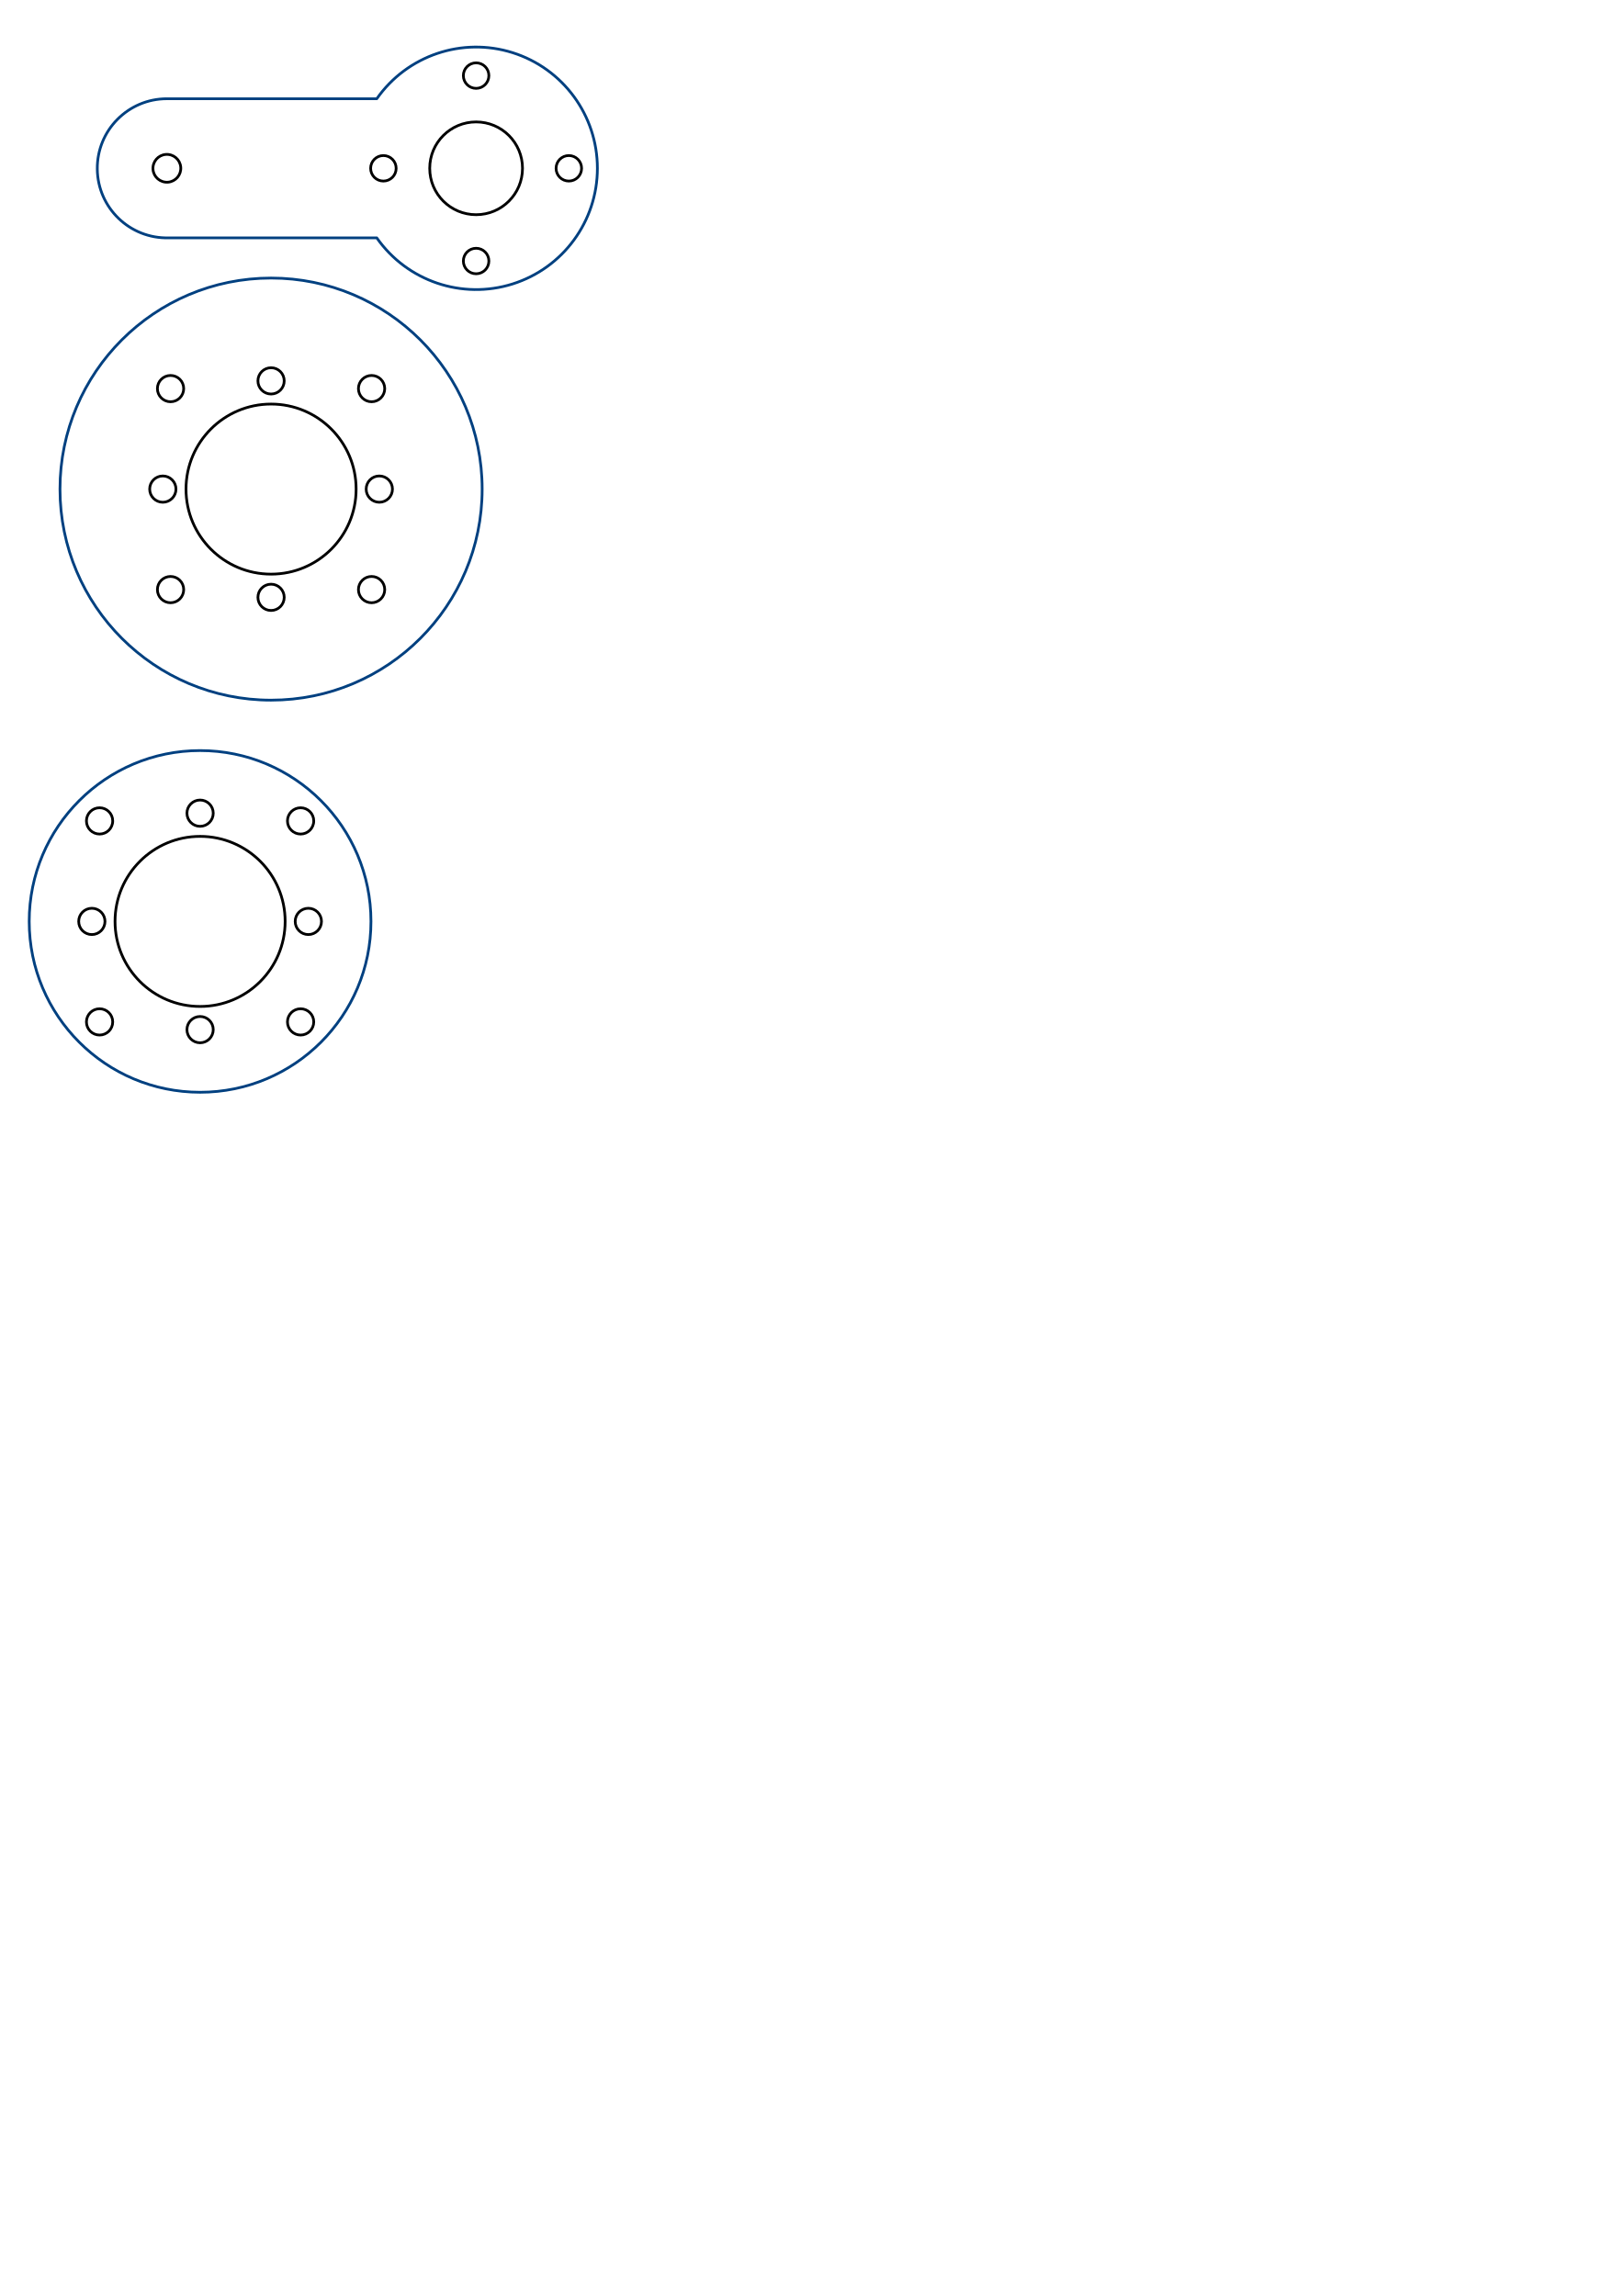
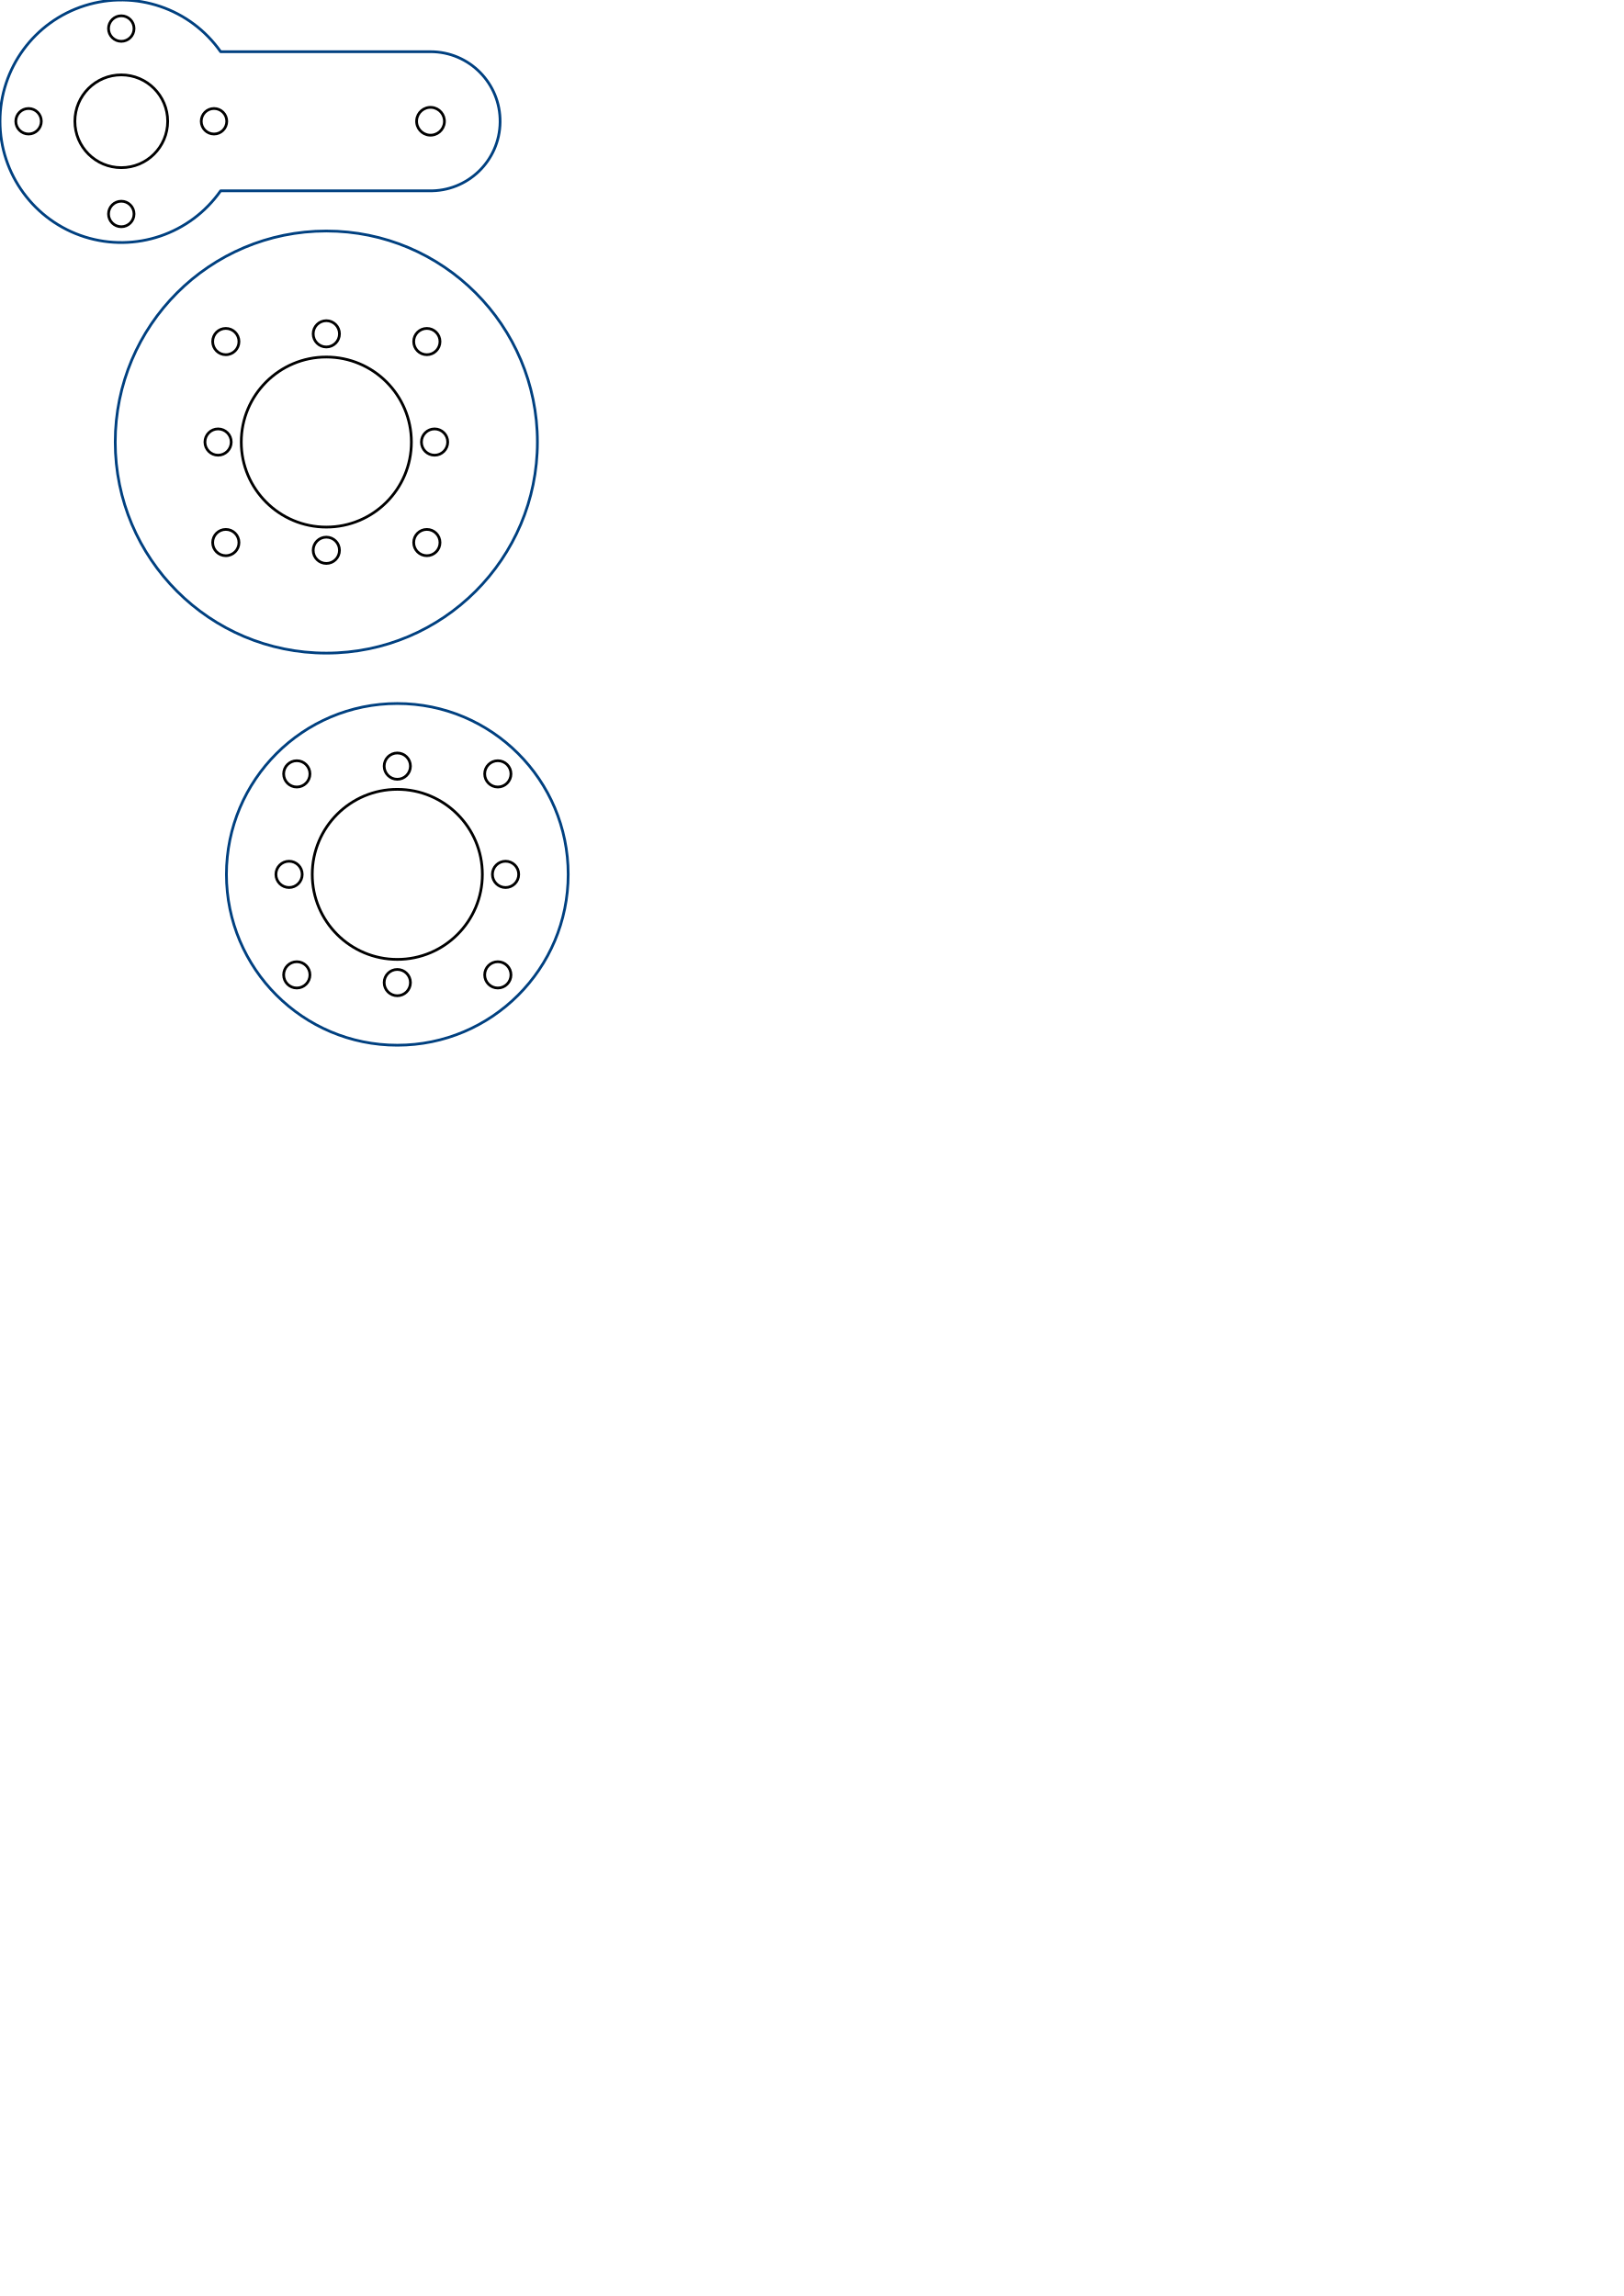
- <svg xmlns="http://www.w3.org/2000/svg" version="1.1" id="レイヤー_1" x="0px" y="0px" width="595.28px" height="841.89px" viewBox="0 0 595.28 841.89" enable-background="new 0 0 595.28 841.89" xml:space="preserve">
-   <path fill="none" stroke="#004080" stroke-linecap="round" stroke-linejoin="round" d="M136.001,337.861  c0,34.598-28.048,62.646-62.646,62.646c-34.599,0-62.646-28.048-62.646-62.646c0-34.599,28.047-62.646,62.646-62.646  C107.953,275.215,136.001,303.262,136.001,337.861z M176.764,179.344c0-42.739-34.647-77.386-77.386-77.386  c-42.739,0-77.386,34.646-77.386,77.386s34.646,77.386,77.386,77.386C142.117,256.729,176.764,222.083,176.764,179.344z   M138.128,87.216c11.129,15.896,31.282,22.739,49.789,16.905c18.508-5.833,31.095-22.995,31.097-42.4s-12.581-36.57-31.087-42.408  c-18.506-5.837-38.661,1.001-49.793,16.895c-25.652,0-51.305,0-76.956,0c-14.213,0-25.685,11.616-25.507,25.827  c0.178,14.213,11.938,25.537,26.146,25.182C87.254,87.216,112.691,87.216,138.128,87.216z" />
-   <path fill="none" stroke="#000000" stroke-linecap="round" stroke-linejoin="round" d="M73.355,369.042  c-17.221,0-31.181-13.96-31.181-31.181s13.96-31.181,31.181-31.181s31.181,13.96,31.181,31.181S90.576,369.042,73.355,369.042z   M78.175,298.176c0-2.662-2.158-4.819-4.819-4.819s-4.819,2.157-4.819,4.819c0,2.661,2.158,4.819,4.819,4.819  S78.175,300.837,78.175,298.176z M115.024,301.01c0-2.661-2.157-4.819-4.818-4.819c-2.662,0-4.819,2.158-4.819,4.819  c0,2.662,2.157,4.819,4.819,4.819C112.867,305.829,115.024,303.672,115.024,301.01z M41.324,301.01c0-2.661-2.158-4.819-4.819-4.819  s-4.819,2.158-4.819,4.819c0,2.662,2.158,4.819,4.819,4.819S41.324,303.672,41.324,301.01z M38.489,337.861  c0-2.662-2.158-4.819-4.819-4.819s-4.818,2.158-4.818,4.819c0,2.661,2.157,4.819,4.818,4.819S38.489,340.522,38.489,337.861z   M41.324,374.71c0-2.66-2.158-4.818-4.819-4.818s-4.819,2.158-4.819,4.818c0,2.662,2.158,4.819,4.819,4.819  S41.324,377.373,41.324,374.71z M78.175,377.546c0-2.662-2.158-4.819-4.819-4.819s-4.819,2.157-4.819,4.819  c0,2.66,2.158,4.818,4.819,4.818S78.175,380.207,78.175,377.546z M115.024,374.71c0-2.66-2.157-4.818-4.818-4.818  c-2.662,0-4.819,2.158-4.819,4.818c0,2.662,2.157,4.819,4.819,4.819C112.867,379.53,115.024,377.373,115.024,374.71z   M117.859,337.861c0-2.662-2.157-4.819-4.819-4.819c-2.661,0-4.818,2.158-4.818,4.819c0,2.661,2.157,4.819,4.818,4.819  C115.702,342.68,117.859,340.522,117.859,337.861z M99.378,223.848c2.661,0,4.818-2.157,4.818-4.819  c0-2.661-2.157-4.818-4.818-4.818c-2.662,0-4.819,2.157-4.819,4.818C94.559,221.69,96.716,223.848,99.378,223.848z M62.527,221.013  c2.661,0,4.819-2.157,4.819-4.818c0-2.662-2.158-4.819-4.819-4.819s-4.819,2.157-4.819,4.819  C57.708,218.855,59.866,221.013,62.527,221.013z M59.692,184.163c2.662,0,4.819-2.158,4.819-4.819s-2.158-4.819-4.819-4.819  c-2.661,0-4.818,2.158-4.818,4.819S57.031,184.163,59.692,184.163z M62.527,147.312c2.661,0,4.819-2.158,4.819-4.819  s-2.158-4.819-4.819-4.819s-4.819,2.158-4.819,4.819S59.866,147.312,62.527,147.312z M99.378,144.478  c2.661,0,4.818-2.158,4.818-4.819s-2.157-4.818-4.818-4.818c-2.662,0-4.819,2.157-4.819,4.818S96.716,144.478,99.378,144.478z   M136.228,147.312c2.662,0,4.819-2.158,4.819-4.819s-2.157-4.819-4.819-4.819s-4.819,2.158-4.819,4.819  S133.566,147.312,136.228,147.312z M136.228,221.013c2.662,0,4.819-2.157,4.819-4.818c0-2.662-2.157-4.819-4.819-4.819  s-4.819,2.157-4.819,4.819C131.409,218.855,133.566,221.013,136.228,221.013z M139.062,184.163c2.662,0,4.819-2.158,4.819-4.819  s-2.158-4.819-4.819-4.819c-2.661,0-4.818,2.158-4.818,4.819S136.401,184.163,139.062,184.163z M99.378,210.524  c17.221,0,31.181-13.96,31.181-31.181s-13.96-31.181-31.181-31.181c-17.221,0-31.182,13.96-31.182,31.181  S82.157,210.524,99.378,210.524z M157.543,61.716c0,9.393,7.615,17.008,17.008,17.008c9.394,0,17.008-7.614,17.008-17.008  s-7.614-17.008-17.008-17.008C165.159,44.708,157.543,52.322,157.543,61.716z M56.092,62.128c0.229,2.809,2.689,4.9,5.498,4.674  c2.809-0.229,4.901-2.691,4.673-5.5c-0.228-2.809-2.689-4.9-5.499-4.672C57.957,56.858,55.864,59.319,56.092,62.128z   M140.558,57.038c-2.583,0-4.677,2.094-4.677,4.678c0,2.582,2.094,4.677,4.677,4.677s4.677-2.095,4.677-4.677  C145.235,59.132,143.141,57.038,140.558,57.038z M208.544,66.393c2.583,0,4.677-2.094,4.677-4.677s-2.094-4.678-4.677-4.678  s-4.677,2.095-4.677,4.678S205.961,66.393,208.544,66.393z M179.229,27.723c0-2.583-2.095-4.678-4.678-4.678  s-4.677,2.095-4.677,4.678s2.094,4.677,4.677,4.677S179.229,30.306,179.229,27.723z M169.875,95.709  c0,2.583,2.094,4.677,4.677,4.677s4.678-2.094,4.678-4.677s-2.095-4.677-4.678-4.677S169.875,93.126,169.875,95.709z" />
+ <svg xmlns="http://www.w3.org/2000/svg" version="1.1" id="レイヤー_1" x="0px" y="0px" width="595.279px" height="841.89px" viewBox="0 0 595.279 841.89" enable-background="new 0 0 595.279 841.89" xml:space="preserve">
+   <path fill="none" stroke="#004080" stroke-linecap="round" stroke-linejoin="round" d="M145.659,257.964  c34.599,0,62.646,28.047,62.646,62.646c0,34.598-28.047,62.646-62.646,62.646s-62.646-28.048-62.646-62.646  C83.013,286.011,111.061,257.964,145.659,257.964z M119.636,239.479c42.74,0,77.386-34.646,77.386-77.386  c0-42.74-34.646-77.386-77.386-77.386S42.25,119.354,42.25,162.093C42.25,204.833,76.897,239.479,119.636,239.479z M157.198,69.966  c14.208,0.355,25.968-10.969,26.146-25.182c0.178-14.211-11.294-25.827-25.507-25.827c-25.651,0-51.304,0-76.956,0  C69.748,3.063,49.593-3.774,31.087,2.062C12.581,7.9-0.002,25.065,0,44.471c0.002,19.405,12.589,36.567,31.097,42.4  c18.507,5.834,38.66-1.009,49.789-16.905C106.323,69.965,131.76,69.965,157.198,69.966z" />
+   <path fill="none" stroke="#000000" stroke-linecap="round" stroke-linejoin="round" d="M114.478,320.61  c0-17.221,13.96-31.181,31.182-31.181c17.221,0,31.181,13.96,31.181,31.181c0,17.221-13.96,31.181-31.181,31.181  C128.438,351.792,114.478,337.832,114.478,320.61z M145.658,285.745c2.661,0,4.818-2.158,4.818-4.819  c0-2.662-2.157-4.819-4.818-4.819s-4.819,2.157-4.819,4.819C140.839,283.586,142.997,285.745,145.658,285.745z M108.808,288.579  c2.662,0,4.819-2.157,4.819-4.819c0-2.661-2.157-4.819-4.819-4.819c-2.661,0-4.817,2.158-4.817,4.819  C103.99,286.421,106.147,288.579,108.808,288.579z M182.509,288.579c2.661,0,4.819-2.157,4.819-4.819  c0-2.661-2.158-4.819-4.819-4.819s-4.819,2.158-4.819,4.819C177.69,286.421,179.848,288.579,182.509,288.579z M185.344,325.43  c2.661,0,4.818-2.158,4.818-4.819c0-2.661-2.157-4.819-4.818-4.819s-4.818,2.157-4.818,4.819  C180.526,323.271,182.683,325.43,185.344,325.43z M182.509,362.278c2.661,0,4.819-2.157,4.819-4.819c0-2.66-2.158-4.818-4.819-4.818  s-4.819,2.158-4.819,4.818C177.69,360.123,179.848,362.278,182.509,362.278z M145.658,365.113c2.661,0,4.818-2.158,4.818-4.818  c0-2.662-2.157-4.819-4.818-4.819s-4.819,2.157-4.819,4.819C140.839,362.957,142.997,365.113,145.658,365.113z M108.808,362.278  c2.662,0,4.819-2.157,4.819-4.819c0-2.66-2.157-4.818-4.819-4.818c-2.661,0-4.817,2.158-4.817,4.818  C103.99,360.123,106.147,362.279,108.808,362.278z M105.974,325.43c2.661,0,4.818-2.158,4.818-4.819  c0-2.661-2.157-4.819-4.818-4.819c-2.662,0-4.818,2.157-4.818,4.819C101.156,323.271,103.312,325.43,105.974,325.43z   M124.455,201.778c0-2.661-2.157-4.818-4.819-4.818c-2.661,0-4.817,2.157-4.817,4.818c0,2.662,2.156,4.819,4.817,4.819  C122.298,206.598,124.455,204.439,124.455,201.778z M161.306,198.944c0-2.662-2.158-4.819-4.818-4.819  c-2.661,0-4.819,2.157-4.819,4.819c0,2.661,2.158,4.818,4.819,4.818C159.148,203.763,161.306,201.604,161.306,198.944z   M164.14,162.093c0-2.661-2.156-4.819-4.817-4.819s-4.819,2.158-4.819,4.819c0,2.661,2.157,4.819,4.819,4.819  C161.984,166.913,164.14,164.754,164.14,162.093z M161.306,125.243c0-2.661-2.158-4.819-4.818-4.819  c-2.661,0-4.819,2.158-4.819,4.819c0,2.661,2.158,4.819,4.819,4.819C159.148,130.062,161.306,127.903,161.306,125.243z   M124.455,122.409c0-2.661-2.157-4.818-4.819-4.818c-2.661,0-4.817,2.157-4.817,4.818c0,2.661,2.156,4.819,4.817,4.819  C122.298,127.228,124.455,125.069,124.455,122.409z M87.605,125.243c0-2.661-2.156-4.819-4.818-4.819s-4.819,2.158-4.819,4.819  c0,2.661,2.157,4.819,4.819,4.819S87.605,127.903,87.605,125.243z M87.605,198.944c0-2.662-2.156-4.819-4.818-4.819  s-4.819,2.157-4.819,4.819c0,2.661,2.157,4.818,4.819,4.818S87.605,201.604,87.605,198.944z M84.77,162.093  c0-2.661-2.156-4.819-4.817-4.819s-4.819,2.158-4.819,4.819c0,2.661,2.157,4.819,4.819,4.819  C82.614,166.913,84.77,164.754,84.77,162.093z M150.819,162.092c0-17.221-13.962-31.181-31.183-31.181s-31.181,13.96-31.181,31.181  c0,17.221,13.96,31.181,31.181,31.181S150.819,179.313,150.819,162.092z M44.463,27.458c-9.394,0-17.008,7.614-17.008,17.008  c0,9.394,7.614,17.008,17.008,17.008c9.393,0,17.008-7.615,17.008-17.008C61.471,35.072,53.855,27.458,44.463,27.458z   M158.25,39.379c-2.811-0.228-5.271,1.863-5.499,4.672c-0.229,2.809,1.864,5.271,4.673,5.5c2.81,0.226,5.27-1.865,5.498-4.674  S161.057,39.607,158.25,39.379z M73.78,44.465c0,2.582,2.094,4.677,4.677,4.677s4.677-2.095,4.677-4.677  c0-2.584-2.094-4.678-4.677-4.678S73.78,41.881,73.78,44.465z M15.147,44.465c0-2.583-2.094-4.678-4.677-4.678  s-4.677,2.095-4.677,4.678s2.094,4.677,4.677,4.677S15.147,47.048,15.147,44.465z M44.463,15.149c2.583,0,4.677-2.094,4.677-4.677  s-2.094-4.678-4.677-4.678s-4.678,2.095-4.678,4.678S41.88,15.149,44.463,15.149z M44.462,73.782c-2.583,0-4.678,2.094-4.678,4.677  s2.095,4.677,4.678,4.677s4.677-2.094,4.677-4.677S47.045,73.782,44.462,73.782z" />
</svg>
